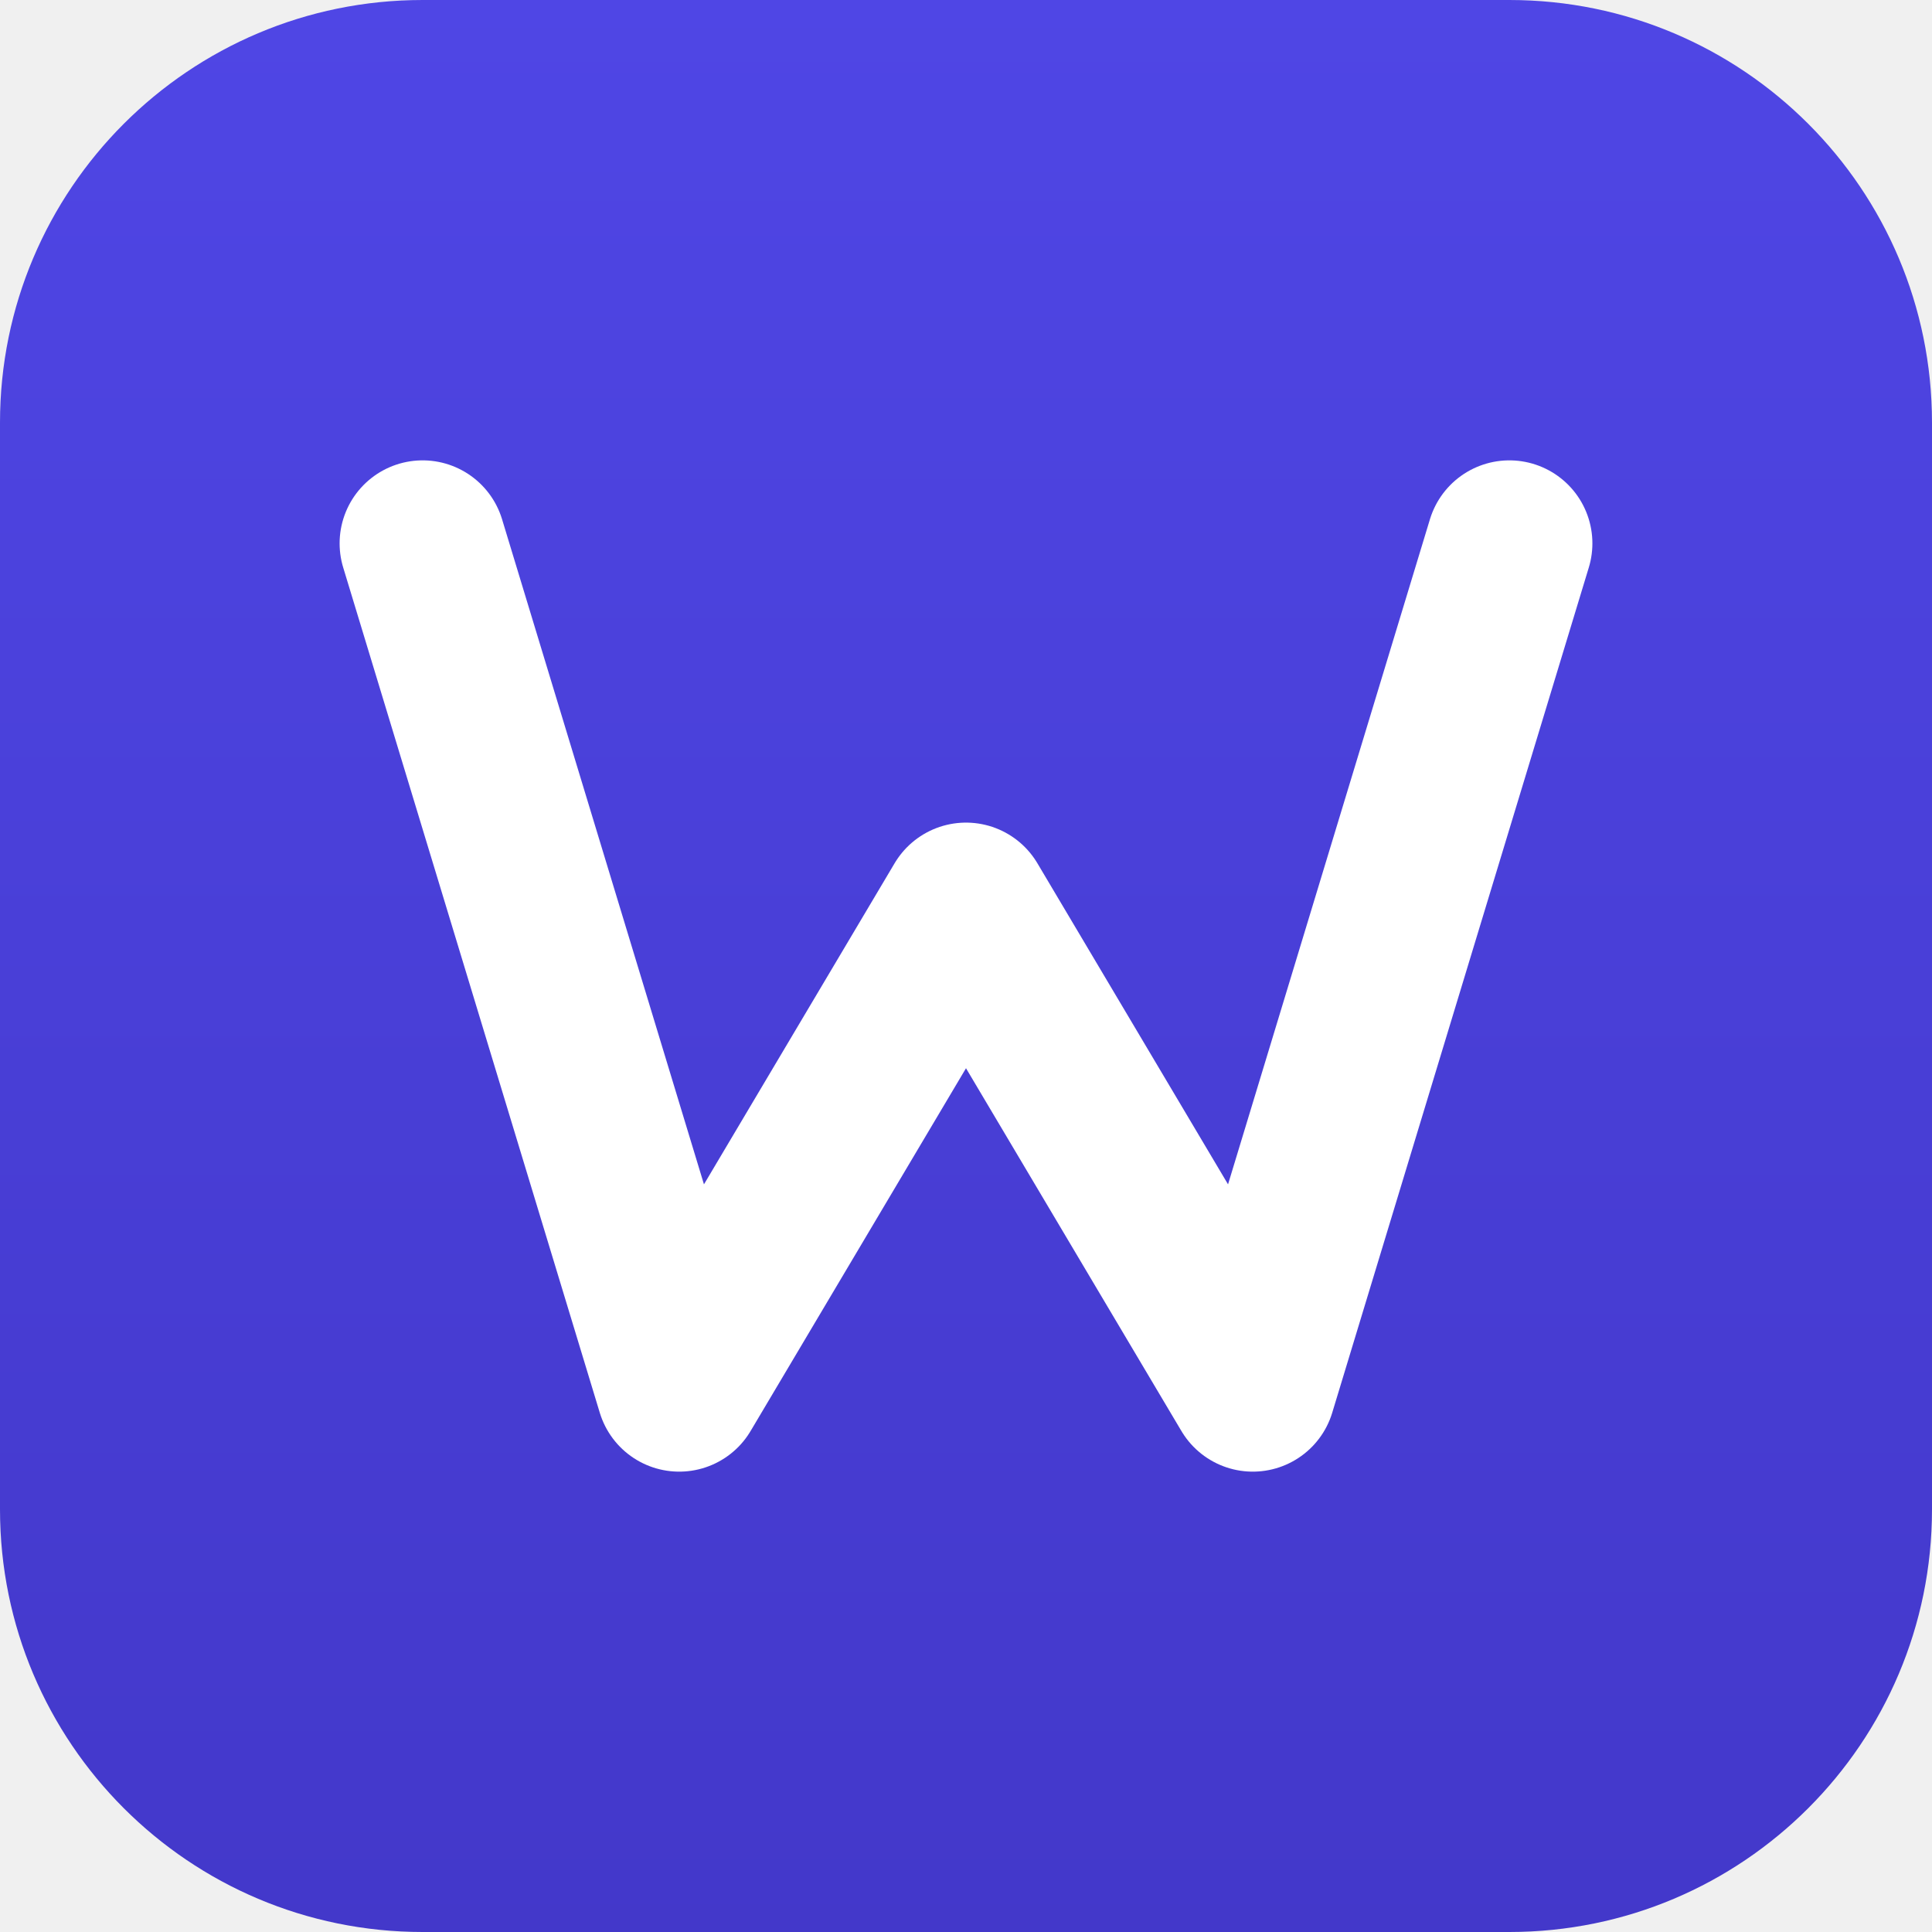
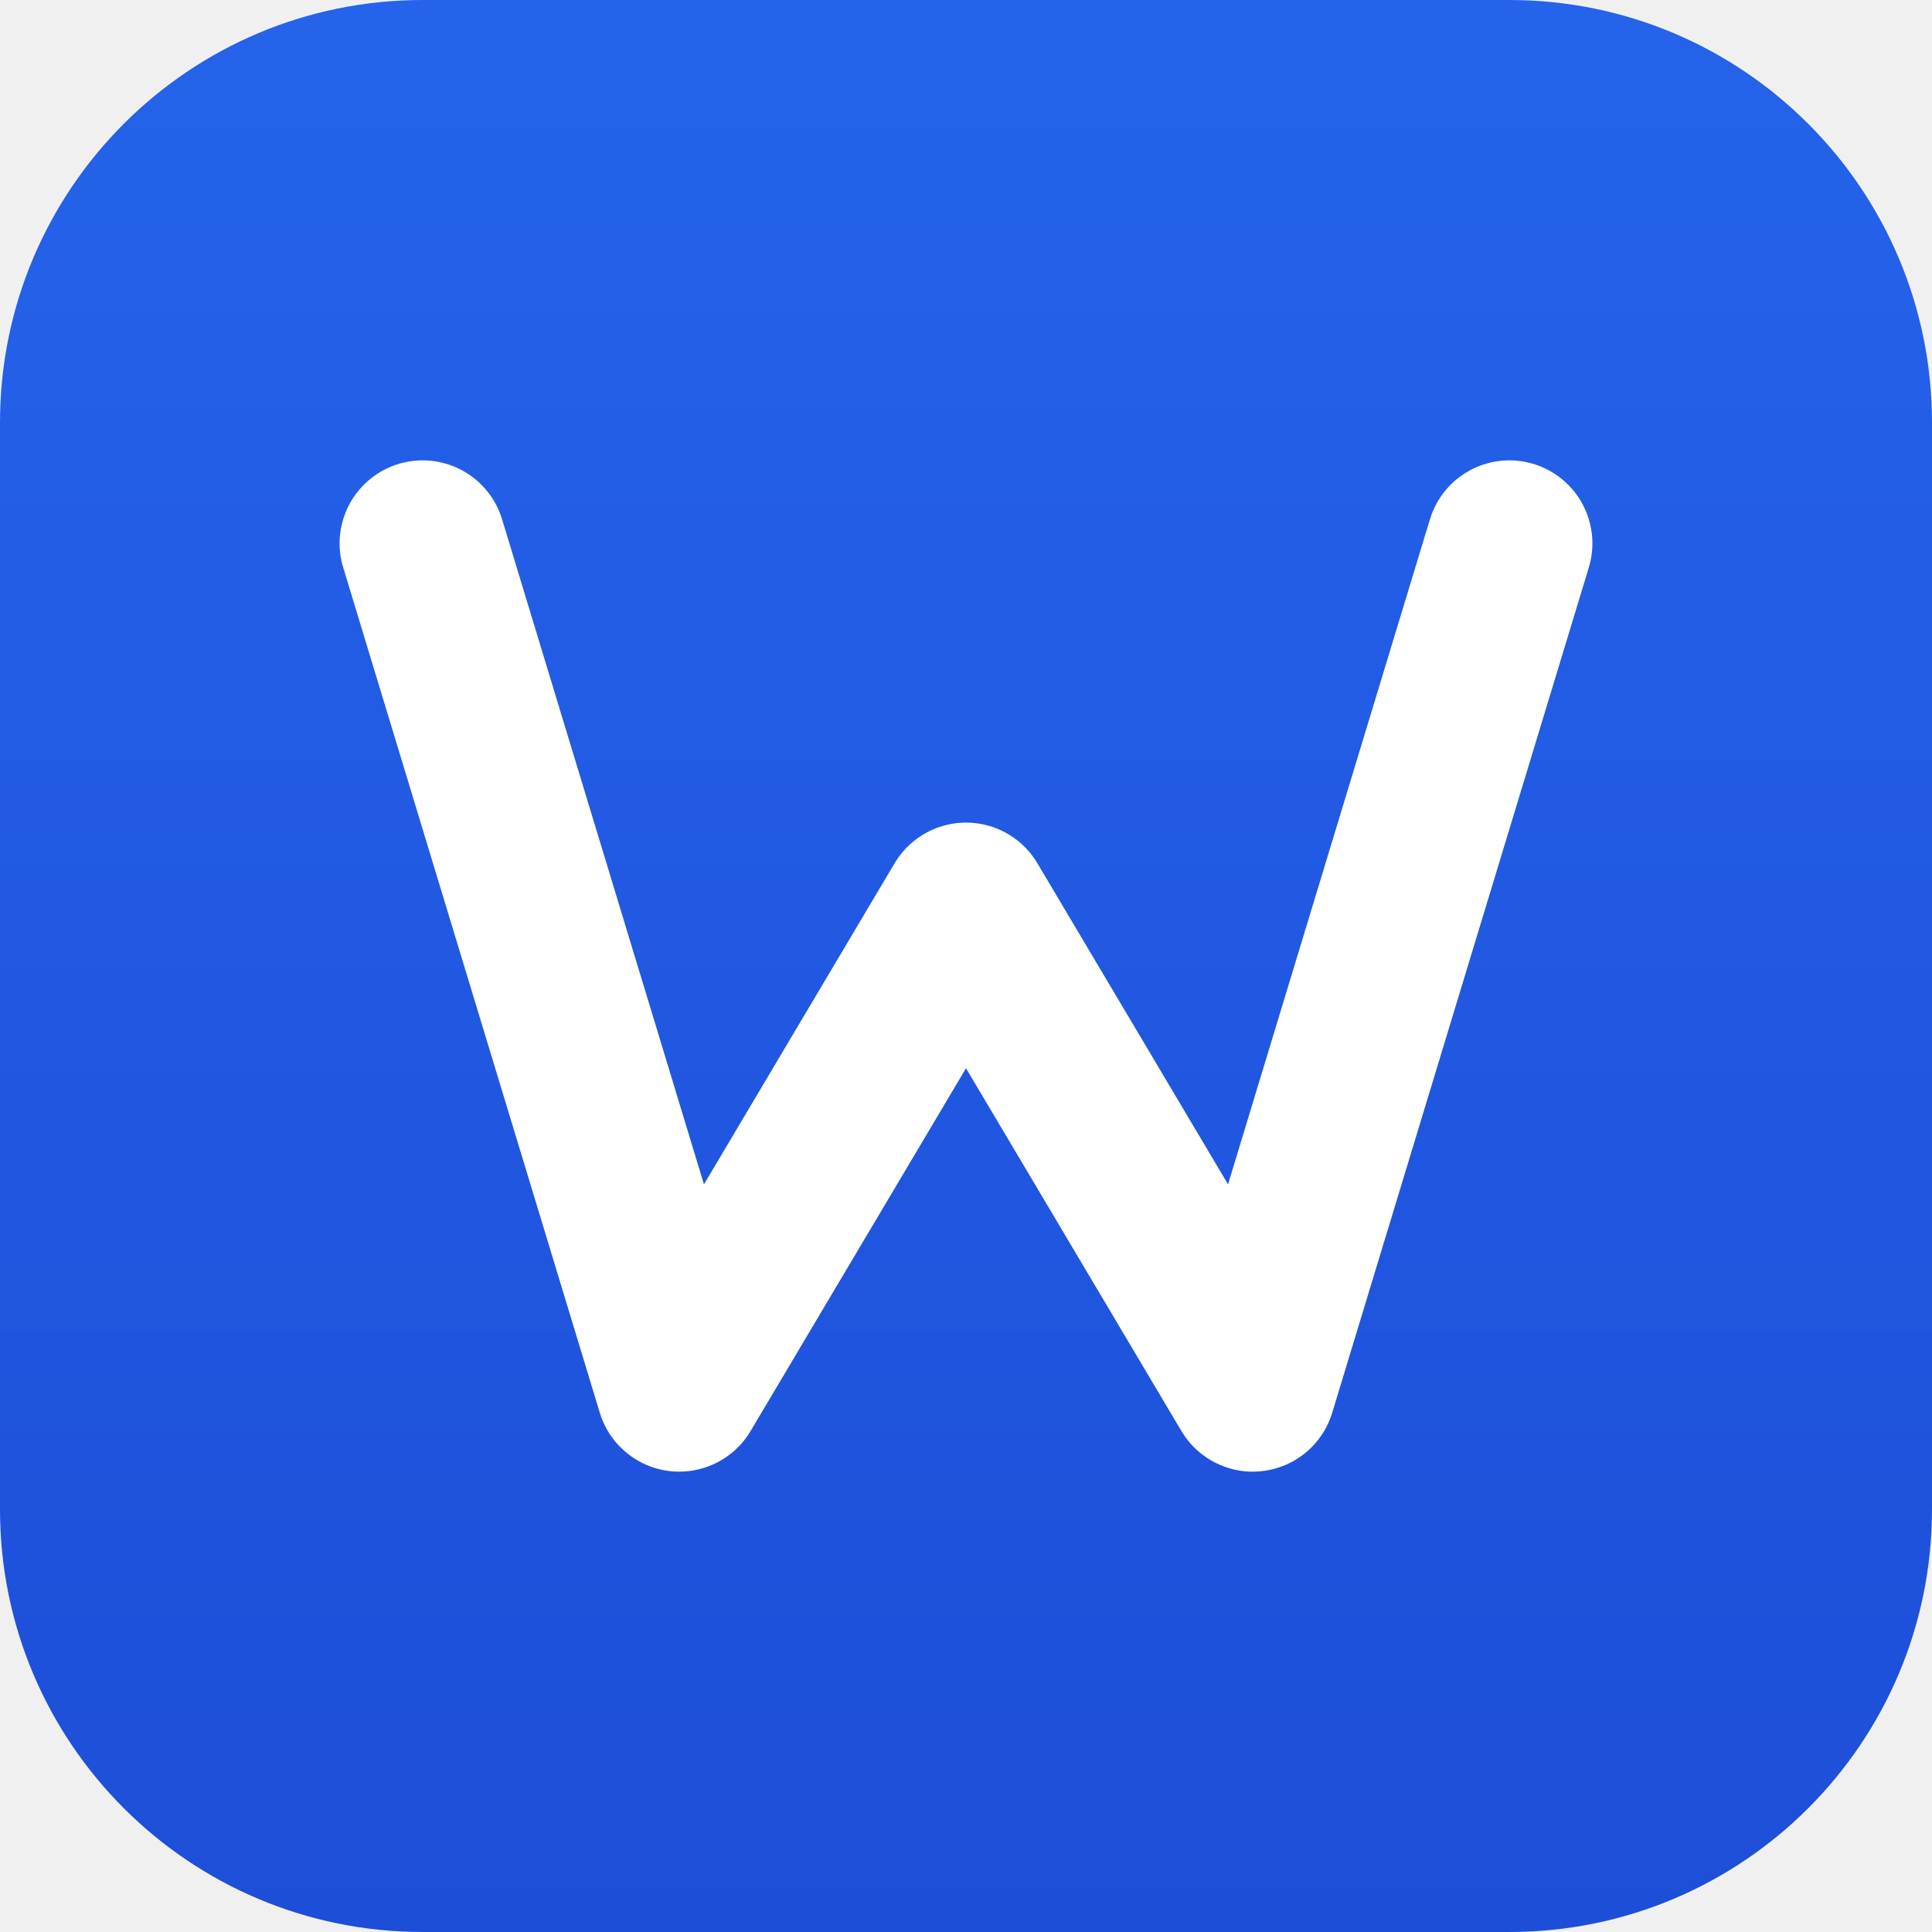
<svg xmlns="http://www.w3.org/2000/svg" viewBox="0 0 64 64">
  <defs>
    <linearGradient id="grad" x1="0" y1="0" x2="0" y2="1">
-       <stop offset="0%" stop-color="#4f46e5" />
-       <stop offset="100%" stop-color="#4338ca" />
+       <stop offset="0%" stop-color="#2563eb" />
+       <stop offset="100%" stop-color="#1d4ed8" />
    </linearGradient>
  </defs>
  <rect width="64" height="64" rx="14" fill="url(#grad)" />
  <path d="M 14 18 L 22.5 46 L 32 30 L 41.5 46 L 50 18" fill="none" stroke="#ffffff" stroke-width="5.5" stroke-linecap="round" stroke-linejoin="round" />
</svg>
